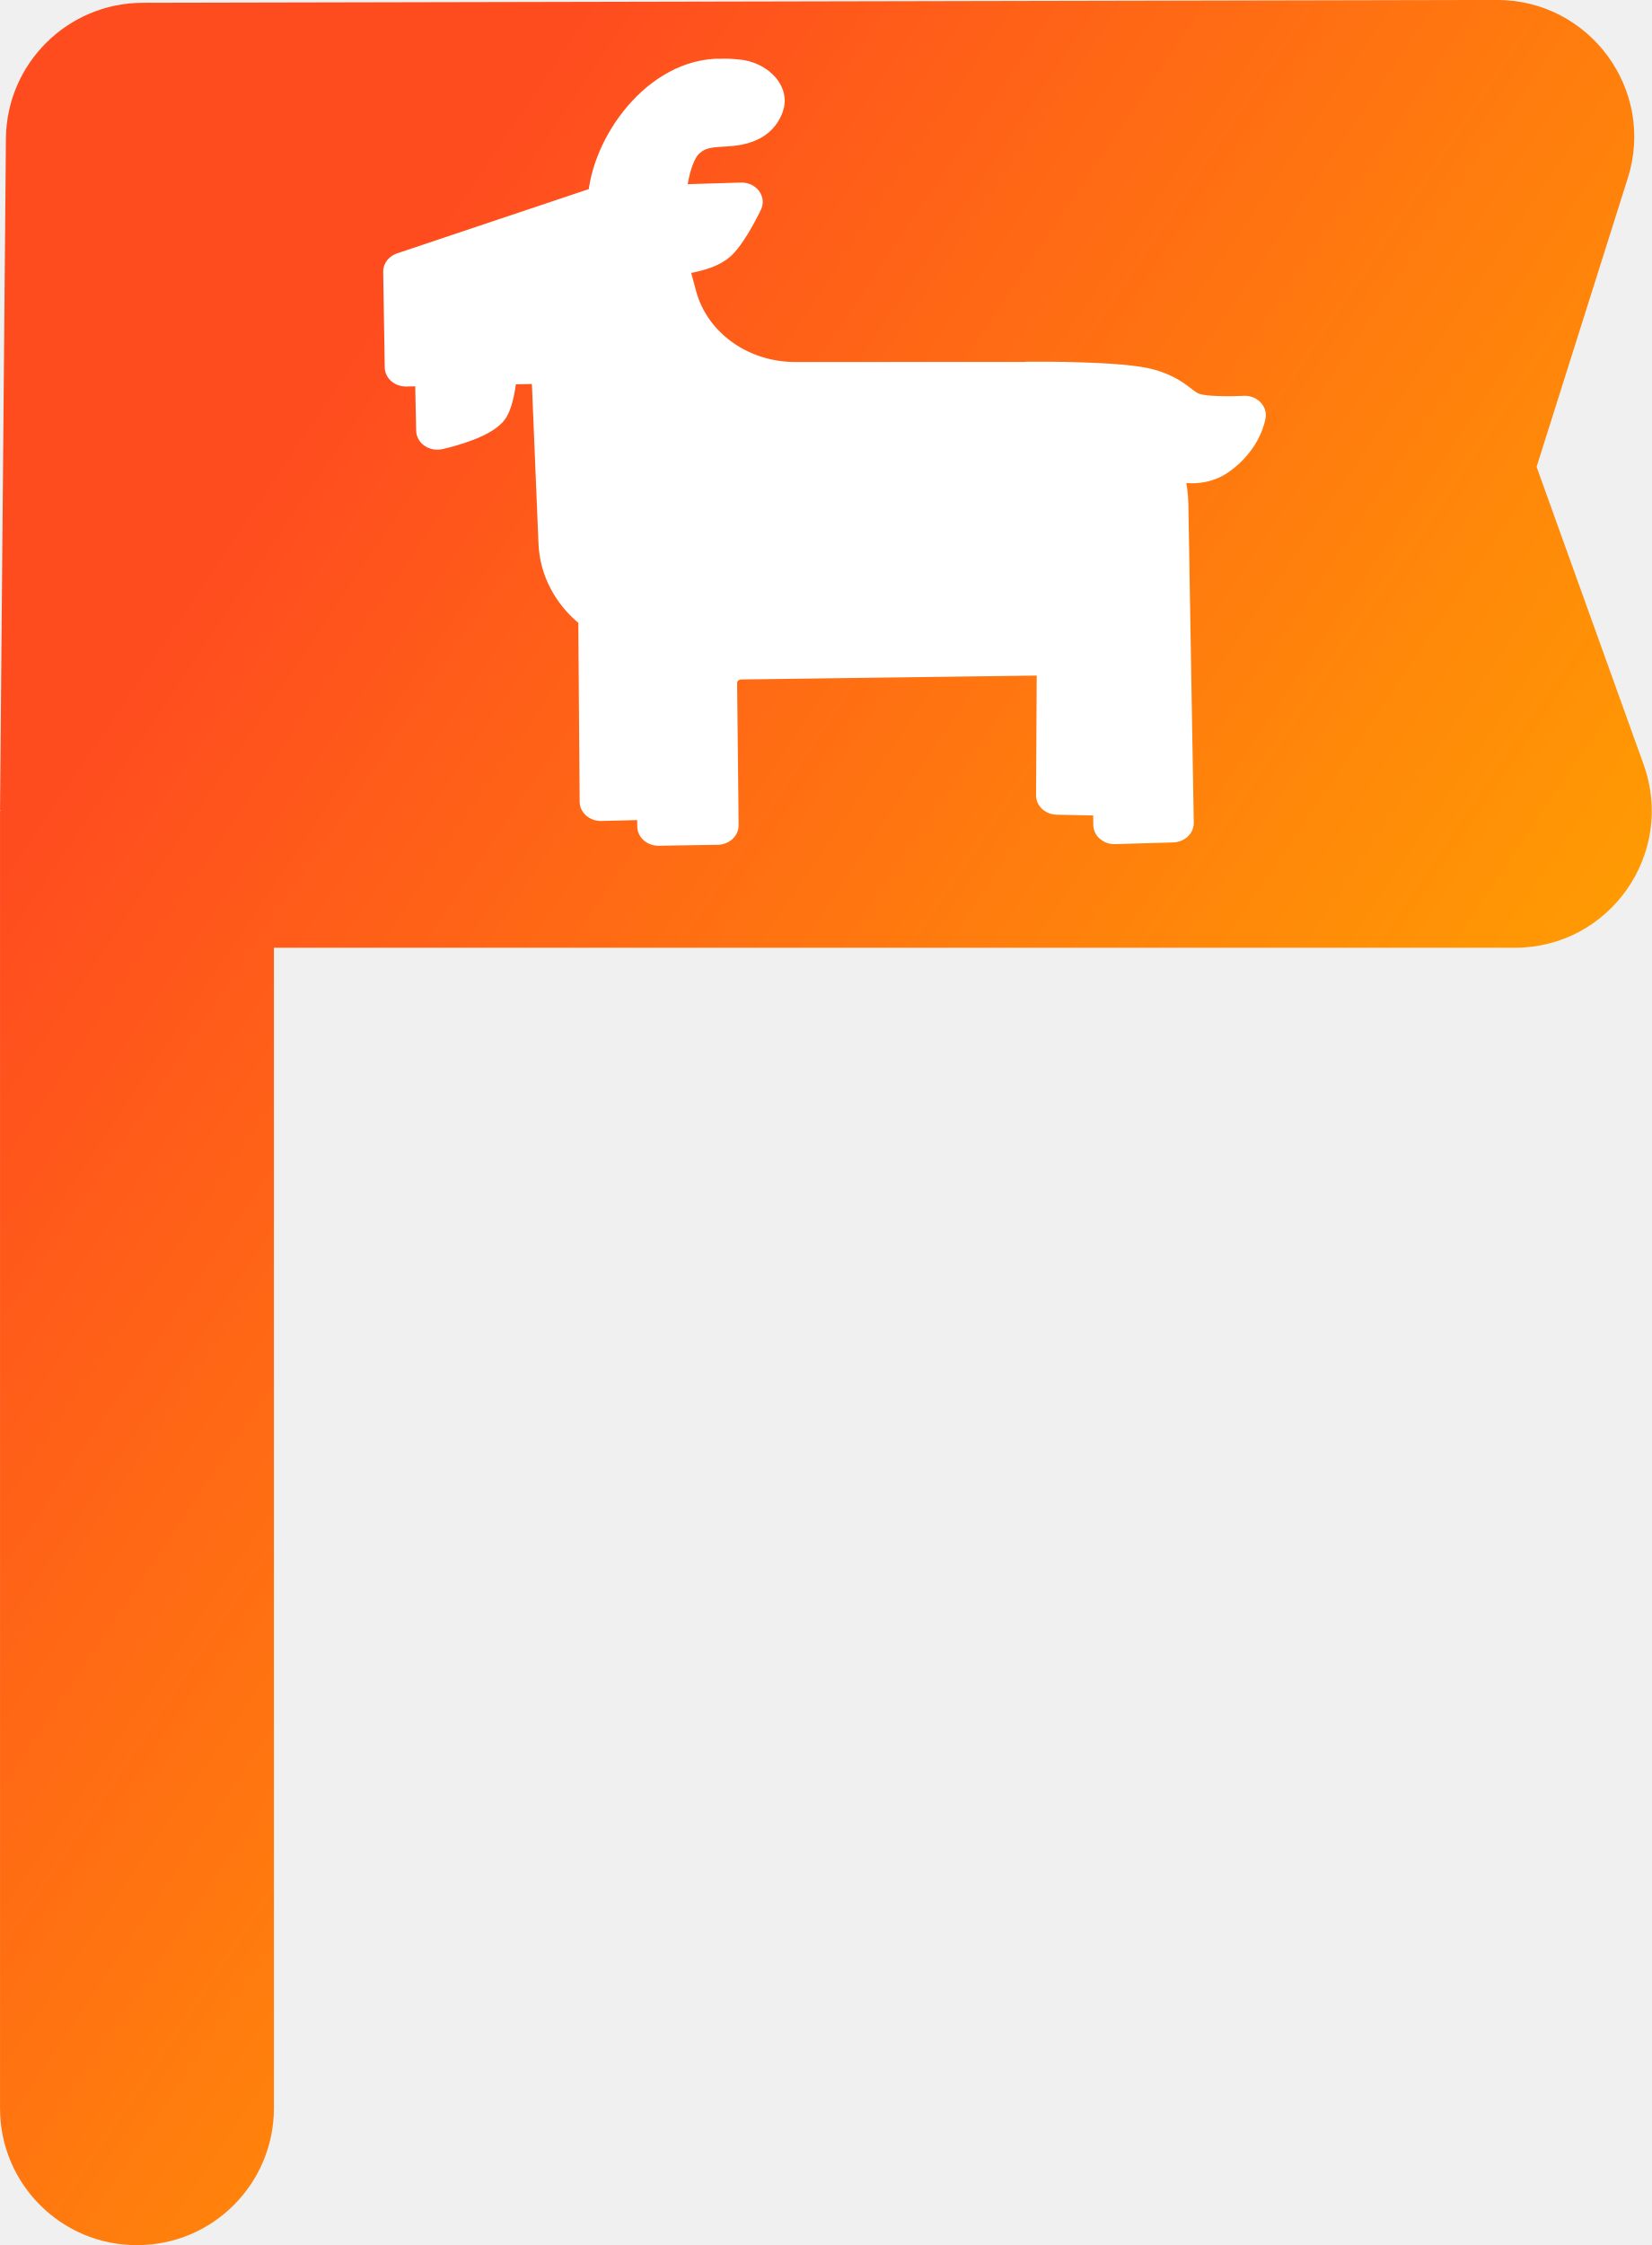
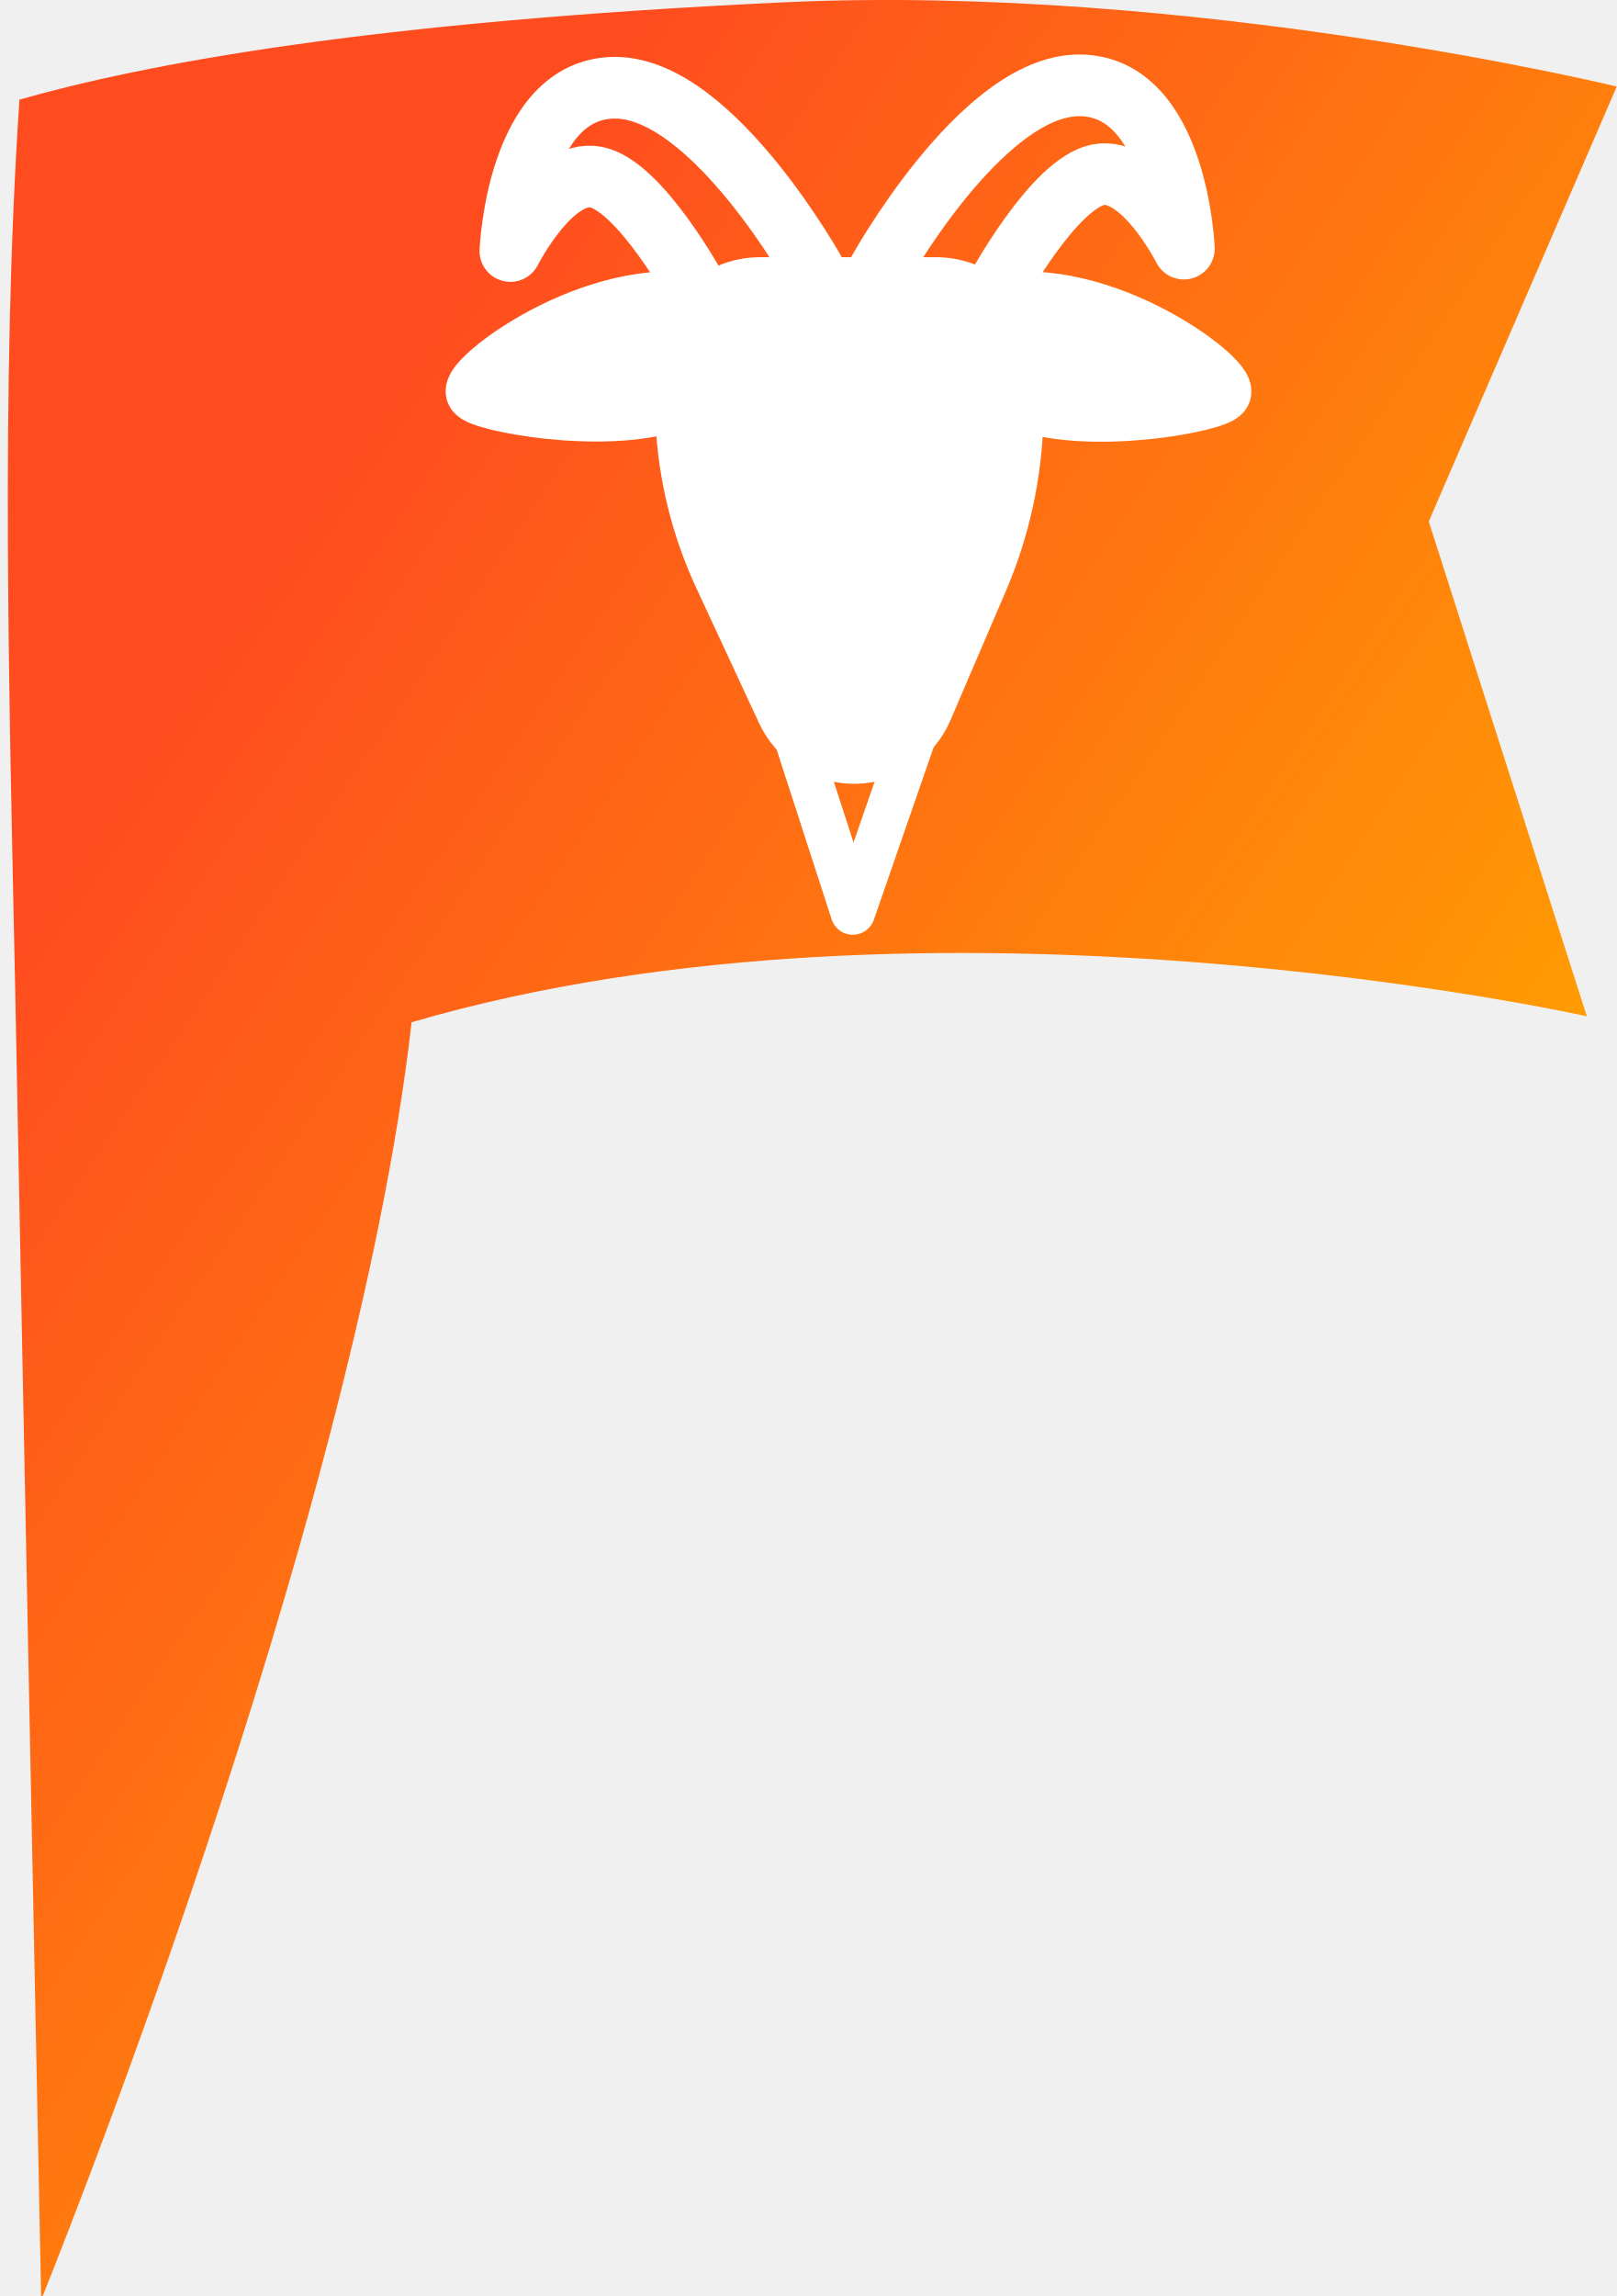
- <svg xmlns="http://www.w3.org/2000/svg" xmlns:xlink="http://www.w3.org/1999/xlink" viewBox="0 0 8.142 11.064" version="1.1" id="svg1" xml:space="preserve">
+ <svg xmlns="http://www.w3.org/2000/svg" xmlns:xlink="http://www.w3.org/1999/xlink" viewBox="0 0 8.102 11.503" version="1.1" id="svg1" xml:space="preserve">
  <defs id="defs1">
    <linearGradient id="linearGradient2">
      <stop style="stop-color:#ff4c1f;stop-opacity:1;" offset="0.245" id="stop3" />
      <stop style="stop-color:#ffa200;stop-opacity:1;" offset="1" id="stop4" />
    </linearGradient>
    <linearGradient id="gradient" x1="0" y1="0" x2="1" y2="1">
      <stop offset="0%" stop-color="#FF4C1F" id="stop1" />
      <stop offset="100%" stop-color="#FFA200" id="stop2" />
    </linearGradient>
-     <linearGradient xlink:href="#linearGradient2" id="linearGradient4" x1="6.366" y1="5.811" x2="14.472" y2="11.279" gradientUnits="userSpaceOnUse" />
+     <linearGradient xlink:href="#linearGradient2" id="linearGradient4" x1="6.366" y1="5.811" x2="14.472" y2="11.279" gradientUnits="userSpaceOnUse" gradientTransform="translate(-8.662965,14.2578)" />
+     <linearGradient xlink:href="#linearGradient2" id="linearGradient1" gradientUnits="userSpaceOnUse" x1="6.366" y1="5.811" x2="14.472" y2="11.279" gradientTransform="translate(0.4067336,0.6832546)" />
  </defs>
-   <g id="layer1" transform="translate(-6.329841,-5.855251)">
-     <path d="M 13.709,5.855 7.033,5.869 C 6.664,5.87 6.363,6.167 6.359,6.537 l -0.029,3.309 c 6.853e-4,0.001 0.001,0.003 0.002,0.004 -6.91e-4,5.153e-4 -0.001,0.001 -0.002,0.002 v 6.393 c -5.719e-4,0.373 0.302,0.676 0.676,0.675 0.373,-2.87e-4 0.674,-0.303 0.674,-0.675 v -5.719 h 6.117 c 0.467,-1.51e-4 0.792,-0.463 0.635,-0.902 L 13.904,8.156 14.354,6.732 C 14.491,6.297 14.165,5.855 13.709,5.855 Z" style="baseline-shift:baseline;display:inline;overflow:visible;vector-effect:none;stroke-linecap:round;stroke-linejoin:round;enable-background:accumulate;stop-color:gradient;stop-opacity:1;fill:url(#linearGradient4)" id="path26" />
-     <path id="path2" style="opacity:1;fill:#ffffff;fill-opacity:1;stroke:#ffffff;stroke-width:0.382;stroke-linecap:round;stroke-linejoin:round;stroke-dasharray:none;stroke-opacity:1" d="m 9.241,10.942 c -0.533,0.019 -0.98,0.71 -0.987,1.24 -7.422e-4,0.053 -0.002,0.109 -0.002,0.117 l 0.493,0.025 c 0,0 0.001,-0.585 0.194,-0.774 0.192,-0.19 0.402,-0.069 0.59,-0.173 0.065,-0.036 0.102,-0.095 0.123,-0.157 0.043,-0.128 -0.091,-0.254 -0.227,-0.268 l -0.045,-0.005 c -0.046,-0.005 -0.092,-0.006 -0.139,-0.004 z m 0.207,1.225 -1.283,0.022 -1.759,0.614 0.001,0.943 1.317,-0.007 0.042,1.764 c 0.006,0.257 0.117,0.499 0.308,0.671 l 0.199,0.18 c 0.223,0.201 0.349,0.488 0.348,0.788 l -0.005,1.171 0.53,-4.59e-4 0.006,-1.4 c 2.183e-4,-0.126 0.102,-0.227 0.228,-0.227 l 3.088,0.007 c 0.139,-7.6e-5 0.251,0.113 0.251,0.251 l 6.5e-5,1.422 0.522,-0.008 -0.005,-3.147 c -5.25e-4,-0.178 -0.04,-0.354 -0.115,-0.516 l 0.006,0.004 c 0,0 0.314,0.229 0.551,0.054 0.234,-0.172 0.267,-0.407 0.267,-0.407 0,0 -0.306,0.014 -0.45,-0.031 -0.151,-0.048 -0.162,-0.161 -0.406,-0.247 -0.235,-0.082 -1.005,-0.09 -1.064,-0.09 -0.002,-1.9e-5 -0.033,-5.51e-4 -0.033,-5.51e-4 L 11.991,13.979 9.907,13.945 c -0.51,-0.008 -0.949,-0.363 -1.065,-0.86 l -0.09,-0.388 c 0,0 0.341,-0.015 0.46,-0.134 0.106,-0.106 0.236,-0.395 0.236,-0.395 z m -2.214,1.468 -0.557,0.015 0.004,0.724 c 0,0 0.334,-0.074 0.442,-0.193 0.083,-0.091 0.11,-0.545 0.11,-0.545 z m 0.882,2.305 -0.015,2.12 0.603,-0.006 0.024,-1.178 z m 4.123,0.484 -0.031,1.643 0.598,0.023 0.013,-1.263 z" transform="matrix(0.5477692,-0.00833878,0.00760567,0.499612,4.716888,0.8503418)" />
+   <g id="layer1" transform="translate(-6.736574,-6.100428)">
+     <path d="m 5.046,20.113 -6.924,-1e-6 c -0.37,3.03e-4 -0.451,0.073 -0.455,0.442 l 8e-7,3.548 c 6.853e-4,0.001 0.001,0.003 0.002,0.004 -6.91e-4,5.16e-4 -0.001,10e-4 -0.002,0.002 -0.12,2.314 0.676,7.068 0.676,7.068 0,0 1.685,-4.117 1.558,-6.394 H 5.134 c 0.467,-1.51e-4 0.792,-0.463 0.635,-0.902 l -0.528,-1.467 0.45,-1.424 c 0.137,-0.435 -0.188,-0.878 -0.644,-0.877 z" style="baseline-shift:baseline;display:inline;overflow:visible;vector-effect:none;fill:url(#linearGradient4);stroke-linecap:round;stroke-linejoin:round;enable-background:accumulate;stop-opacity:1" id="path26" />
+     <path id="path2" style="opacity:1;fill:#ffffff;fill-opacity:1;stroke:#ffffff;stroke-width:0.2;stroke-linecap:round;stroke-linejoin:round;stroke-dasharray:none;stroke-opacity:1" d="m 1.199,20.498 c -0.292,0.014 -0.531,0.363 -0.531,0.628 -3e-8,0.027 9.4e-7,0.054 1.35e-6,0.058 l 0.27,0.008 c 0,0 -0.004,-0.292 0.1,-0.388 0.104,-0.096 0.22,-0.038 0.322,-0.091 0.035,-0.019 0.055,-0.049 0.066,-0.08 0.022,-0.064 -0.052,-0.126 -0.127,-0.132 l -0.025,-0.002 c -0.025,-0.002 -0.051,-0.002 -0.076,-10e-4 z m 0.122,0.61 -0.703,0.022 -0.959,0.321 0.008,0.471 0.721,-0.014 0.037,0.881 c 0.005,0.128 0.068,0.248 0.174,0.333 l 0.111,0.088 c 0.124,0.099 0.195,0.241 0.196,0.391 l 0.006,0.585 0.29,-0.005 -0.007,-0.7 c -8.351e-4,-0.063 0.054,-0.114 0.123,-0.115 l 1.691,-0.022 c 0.076,-0.001 0.139,0.054 0.14,0.124 l 0.011,0.711 0.286,-0.008 -0.027,-1.572 c -0.002,-0.089 -0.024,-0.177 -0.067,-0.257 l 0.004,0.002 c 0,0 0.173,0.112 0.302,0.022 0.127,-0.088 0.143,-0.206 0.143,-0.206 0,0 -0.168,0.01 -0.246,-0.012 -0.083,-0.023 -0.09,-0.079 -0.224,-0.12 -0.13,-0.039 -0.551,-0.036 -0.583,-0.036 -0.001,9e-6 -0.018,0 -0.018,0 H 2.729 L 1.586,21.992 C 1.307,21.993 1.064,21.819 0.996,21.572 L 0.944,21.379 c 0,0 0.187,-0.01 0.251,-0.071 0.057,-0.054 0.126,-0.199 0.126,-0.199 z m -1.202,0.752 -0.305,0.012 0.008,0.362 c 0,0 0.182,-0.04 0.241,-0.1 0.045,-0.046 0.056,-0.273 0.056,-0.273 z m 0.501,1.144 0.008,1.059 0.33,-0.008 0.004,-0.589 z m 2.262,0.207 -0.005,0.821 0.328,0.007 -0.002,-0.631 z" />
+     <path d="m 6.834,6.601 c -0.096,1.427 -0.051,3.006 -0.021,4.471 0.042,2.183 0.13,6.55 0.13,6.55 0,0 1.567,-3.852 1.856,-6.4 2.607,-0.763 5.889,-0.03 5.889,-0.03 L 13.896,8.713 14.838,6.534 c 0,0 -2.129,-0.517 -4.171,-0.422 -2.089,0.097 -3.214,0.311 -3.834,0.488 z" style="baseline-shift:baseline;display:inline;overflow:visible;vector-effect:none;fill:url(#linearGradient1);stroke-linecap:round;stroke-linejoin:round;enable-background:accumulate" id="path26-6" />
+     <path style="fill:none;fill-opacity:1;stroke:#ffffff;stroke-width:0.309;stroke-linecap:round;stroke-linejoin:round;stroke-dasharray:none;stroke-opacity:1" d="m 10.83,7.482 c 0,0 -0.517,-0.94 -1.01,-0.942 -0.493,-0.001 -0.526,0.818 -0.526,0.818 0,0 0.21,-0.414 0.43,-0.37 0.22,0.044 0.503,0.562 0.503,0.562" id="path3" />
+     <path style="fill:none;fill-opacity:1;stroke:#ffffff;stroke-width:0.309;stroke-linecap:round;stroke-linejoin:round;stroke-dasharray:none;stroke-opacity:1" d="m 11.133,7.47 c 0,0 0.517,-0.94 1.01,-0.942 0.493,-0.001 0.526,0.818 0.526,0.818 0,0 -0.21,-0.414 -0.43,-0.37 -0.22,0.044 -0.503,0.562 -0.503,0.562" id="path3-7" />
+     <path style="fill:#ffffff;fill-opacity:1;stroke:#ffffff;stroke-width:0.27;stroke-linecap:round;stroke-linejoin:round;stroke-dasharray:none;stroke-opacity:1" d="m 10.144,7.945 0.012,0.26 a 2.078,2.078 0 0 0 0.192,0.784 l 0.315,0.678 a 0.39,0.39 0 0 0 0.712,-0.011 L 11.653,9.008 a 2.186,2.186 0 0 0 0.177,-0.808 l 0.006,-0.255 A 0.41,0.41 0 0 0 11.425,7.524 h -0.88 a 0.402,0.402 0 0 0 -0.402,0.42 z" id="path1" />
+     <path style="fill:#ffffff;fill-opacity:1;stroke:#ffffff;stroke-width:0.291;stroke-linecap:round;stroke-linejoin:round;stroke-dasharray:none;stroke-opacity:1" d="M 10.266,7.62 C 9.711,7.514 9.078,8.004 9.117,8.067 c 0.03,0.05 0.637,0.167 0.989,0.049" id="path2-9" />
+     <path style="fill:#ffffff;fill-opacity:1;stroke:#ffffff;stroke-width:0.291;stroke-linecap:round;stroke-linejoin:round;stroke-dasharray:none;stroke-opacity:1" d="m 11.711,7.621 c 0.555,-0.106 1.187,0.383 1.149,0.447 -0.03,0.05 -0.637,0.167 -0.989,0.049" id="path2-6" />
+     <path style="fill:none;fill-opacity:1;stroke:#ffffff;stroke-width:0.223;stroke-linecap:round;stroke-linejoin:round;stroke-dasharray:none;stroke-opacity:1" d="m 10.683,9.663 0.327,1.009 0.354,-1.021" id="path9" />
  </g>
</svg>
